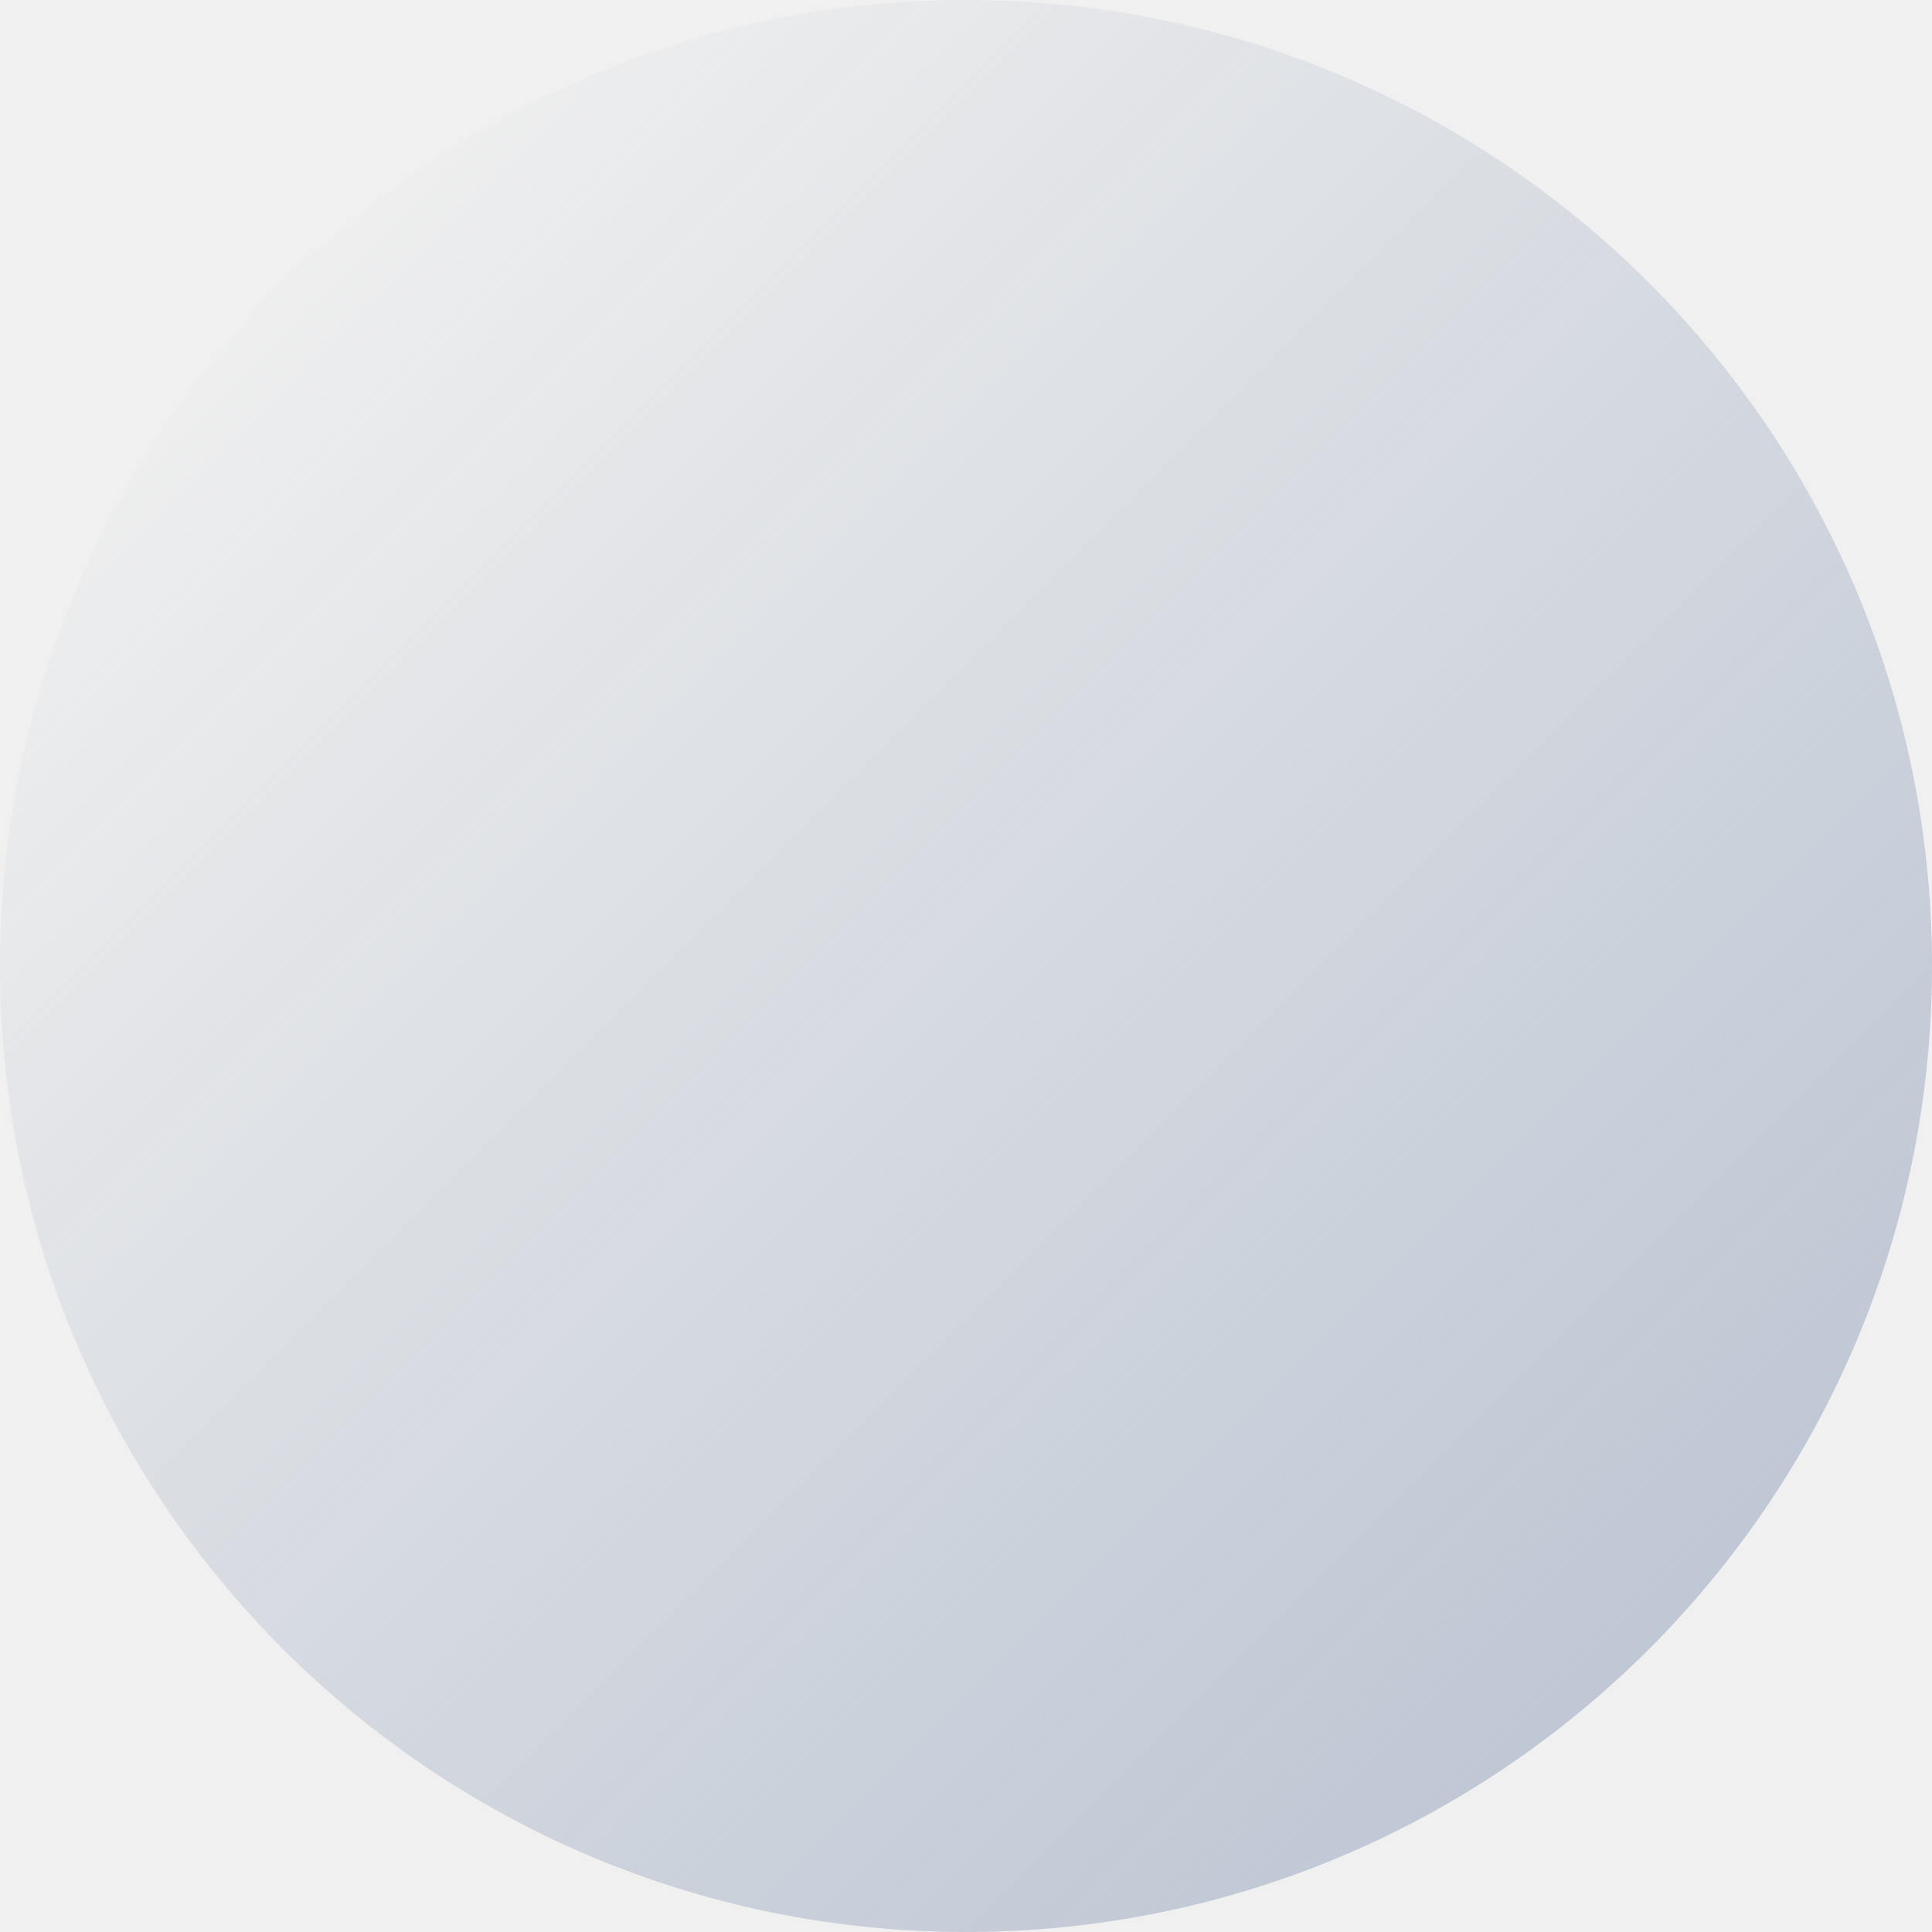
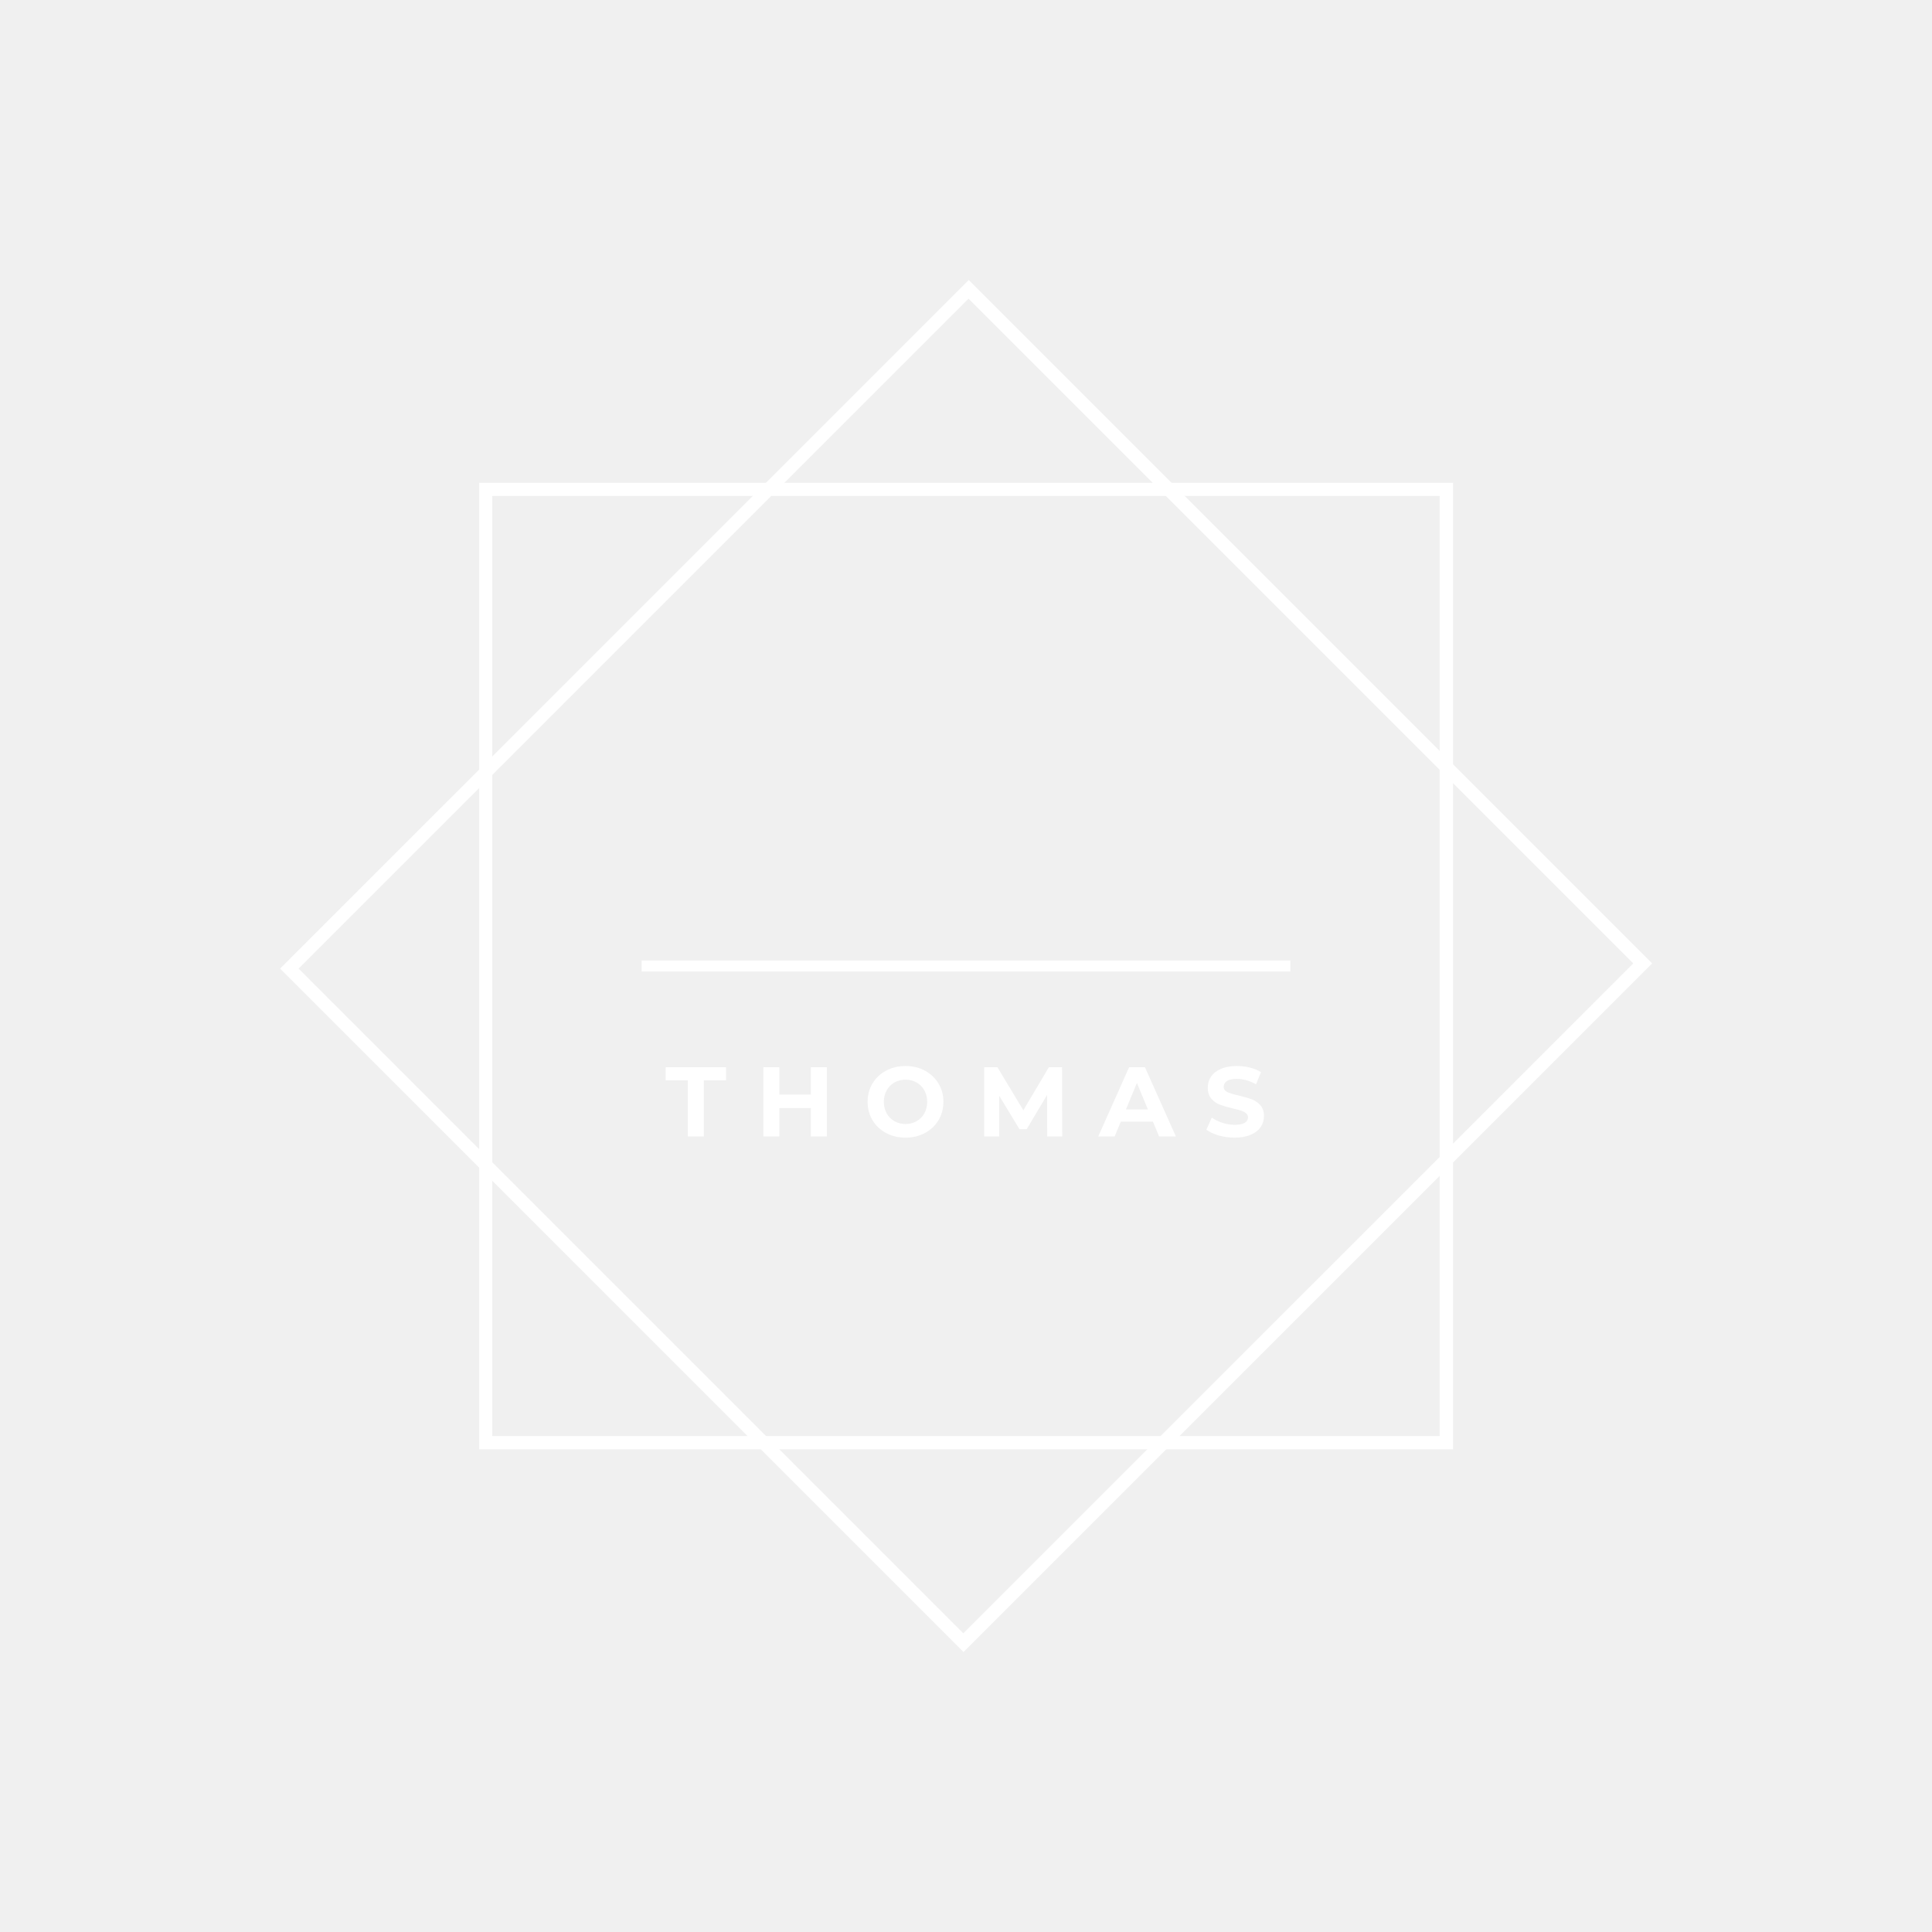
- <svg xmlns="http://www.w3.org/2000/svg" width="511" height="511" viewBox="0 0 511 511" fill="none">
-   <circle cx="255.5" cy="255.5" r="255.5" fill="url(#paint0_linear_615_28)" />
+ <svg xmlns="http://www.w3.org/2000/svg" width="1400" zoomAndPan="magnify" viewBox="0 0 1050 1050" height="1400" preserveAspectRatio="xMidYMid meet" version="1.0">
  <defs>
-     <linearGradient id="paint0_linear_615_28" x1="434.452" y1="427.308" x2="63.28" y2="56.135" gradientUnits="userSpaceOnUse">
-       <stop stop-color="#C0C8D5" />
-       <stop offset="1" stop-color="#BDC6D2" stop-opacity="0" />
-     </linearGradient>
+     <g />
+     <clipPath id="id1">
+       <path d="M 260.418 262.422 L 789.68 262.422 L 789.68 787.676 L 260.418 787.676 Z M 260.418 262.422 " clip-rule="nonzero" />
+     </clipPath>
+     <clipPath id="id2">
+       <path d="M 152 152 L 898 152 L 898 898 L 152 898 Z M 152 152 " clip-rule="nonzero" />
+     </clipPath>
+     <clipPath id="id3">
+       <path d="M 152.242 526.414 L 526.488 152.172 L 897.898 523.582 L 523.656 897.824 Z M 152.242 526.414 " clip-rule="nonzero" />
+     </clipPath>
+     <clipPath id="id4">
+       <path d="M 348.75 522 L 701.25 522 L 701.25 528 L 348.75 528 Z M 348.75 522 " clip-rule="nonzero" />
+     </clipPath>
  </defs>
+   <g clip-path="url(#id1)">
+     <path fill="#ffffff" d="M 260.418 262.422 L 260.418 787.676 L 789.68 787.676 L 789.68 262.422 L 260.418 262.422 M 782.43 780.43 L 267.516 780.43 L 267.516 269.52 L 782.43 269.52 L 782.43 780.43 " fill-opacity="1" fill-rule="nonzero" />
+   </g>
+   <g clip-path="url(#id2)">
+     <g clip-path="url(#id3)">
+       <path fill="#ffffff" d="M 152.242 526.414 L 523.656 897.824 L 897.898 523.582 L 526.488 152.172 L 152.242 526.414 M 887.648 523.582 L 523.547 887.68 L 162.281 526.414 L 526.379 162.312 L 887.648 523.582 " fill-opacity="1" fill-rule="nonzero" />
+     </g>
+   </g>
+   <g fill="#ffffff" fill-opacity="1">
+     <g transform="translate(361.5685, 617.6499)">
+       <g>
+         <path d="M 12.266 -30.547 L 0.219 -30.547 L 0.219 -37.641 L 33.016 -37.641 L 33.016 -30.547 L 20.969 -30.547 L 20.969 0 L 12.266 0 Z M 12.266 -30.547 " />
+       </g>
+     </g>
+   </g>
+   <g fill="#ffffff" fill-opacity="1">
+     <g transform="translate(410.3921, 617.6499)">
+       <g>
+         <path d="M 38.984 -37.641 L 38.984 0 L 30.281 0 L 30.281 -15.438 L 13.172 -15.438 L 13.172 0 L 4.469 0 L 4.469 -37.641 L 13.172 -37.641 L 13.172 -22.797 L 30.281 -22.797 L 30.281 -37.641 Z M 38.984 -37.641 " />
+       </g>
+     </g>
+   </g>
+   <g fill="#ffffff" fill-opacity="1">
+     <g transform="translate(469.4311, 617.6499)">
+       <g>
+         <path d="M 22.703 0.641 C 18.785 0.641 15.258 -0.195 12.125 -1.875 C 8.988 -3.562 6.531 -5.883 4.75 -8.844 C 2.977 -11.801 2.094 -15.129 2.094 -18.828 C 2.094 -22.516 2.977 -25.836 4.75 -28.797 C 6.531 -31.754 8.988 -34.078 12.125 -35.766 C 15.258 -37.453 18.785 -38.297 22.703 -38.297 C 26.609 -38.297 30.117 -37.453 33.234 -35.766 C 36.359 -34.078 38.816 -31.754 40.609 -28.797 C 42.398 -25.836 43.297 -22.516 43.297 -18.828 C 43.297 -15.129 42.398 -11.801 40.609 -8.844 C 38.816 -5.883 36.359 -3.562 33.234 -1.875 C 30.117 -0.195 26.609 0.641 22.703 0.641 Z M 22.703 -6.781 C 24.922 -6.781 26.926 -7.289 28.719 -8.312 C 30.508 -9.332 31.914 -10.754 32.938 -12.578 C 33.957 -14.41 34.469 -16.492 34.469 -18.828 C 34.469 -21.148 33.957 -23.227 32.938 -25.062 C 31.914 -26.895 30.508 -28.32 28.719 -29.344 C 26.926 -30.363 24.922 -30.875 22.703 -30.875 C 20.473 -30.875 18.461 -30.363 16.672 -29.344 C 14.879 -28.32 13.473 -26.895 12.453 -25.062 C 11.43 -23.227 10.922 -21.148 10.922 -18.828 C 10.922 -16.492 11.43 -14.41 12.453 -12.578 C 13.473 -10.754 14.879 -9.332 16.672 -8.312 C 18.461 -7.289 20.473 -6.781 22.703 -6.781 Z M 22.703 -6.781 " />
+       </g>
+     </g>
+   </g>
+   <g fill="#ffffff" fill-opacity="1">
+     <g transform="translate(530.4057, 617.6499)">
+       <g>
+         <path d="M 38.719 0 L 38.672 -22.594 L 27.594 -3.984 L 23.656 -3.984 L 12.641 -22.109 L 12.641 0 L 4.469 0 L 4.469 -37.641 L 11.672 -37.641 L 25.766 -14.25 L 39.641 -37.641 L 46.797 -37.641 L 46.891 0 Z M 38.719 0 " />
+       </g>
+     </g>
+   </g>
+   <g fill="#ffffff" fill-opacity="1">
+     <g transform="translate(597.3483, 617.6499)">
+       <g>
+         <path d="M 29.25 -8.062 L 11.781 -8.062 L 8.438 0 L -0.484 0 L 16.297 -37.641 L 24.906 -37.641 L 41.734 0 L 32.594 0 Z M 26.516 -14.688 L 20.547 -29.094 L 14.578 -14.688 Z M 26.516 -14.688 " />
+       </g>
+     </g>
+   </g>
+   <g fill="#ffffff" fill-opacity="1">
+     <g transform="translate(654.1292, 617.6499)">
+       <g>
+         <path d="M 16.828 0.641 C 13.859 0.641 10.984 0.238 8.203 -0.562 C 5.422 -1.375 3.188 -2.422 1.5 -3.703 L 4.469 -10.266 C 6.082 -9.086 8 -8.141 10.219 -7.422 C 12.438 -6.703 14.66 -6.344 16.891 -6.344 C 19.359 -6.344 21.18 -6.707 22.359 -7.438 C 23.547 -8.176 24.141 -9.156 24.141 -10.375 C 24.141 -11.27 23.789 -12.016 23.094 -12.609 C 22.395 -13.203 21.5 -13.676 20.406 -14.031 C 19.312 -14.395 17.832 -14.789 15.969 -15.219 C 13.102 -15.895 10.754 -16.57 8.922 -17.25 C 7.098 -17.938 5.531 -19.031 4.219 -20.531 C 2.914 -22.039 2.266 -24.051 2.266 -26.562 C 2.266 -28.75 2.852 -30.727 4.031 -32.5 C 5.219 -34.281 7.004 -35.691 9.391 -36.734 C 11.773 -37.773 14.688 -38.297 18.125 -38.297 C 20.531 -38.297 22.879 -38.008 25.172 -37.438 C 27.461 -36.863 29.469 -36.035 31.188 -34.953 L 28.5 -28.344 C 25.02 -30.312 21.547 -31.297 18.078 -31.297 C 15.629 -31.297 13.82 -30.898 12.656 -30.109 C 11.5 -29.328 10.922 -28.289 10.922 -27 C 10.922 -25.707 11.594 -24.75 12.938 -24.125 C 14.281 -23.5 16.332 -22.879 19.094 -22.266 C 21.957 -21.586 24.301 -20.906 26.125 -20.219 C 27.957 -19.539 29.531 -18.469 30.844 -17 C 32.156 -15.531 32.812 -13.539 32.812 -11.031 C 32.812 -8.875 32.207 -6.906 31 -5.125 C 29.801 -3.352 28 -1.945 25.594 -0.906 C 23.195 0.125 20.273 0.641 16.828 0.641 Z M 16.828 0.641 " />
+       </g>
+     </g>
+   </g>
+   <g clip-path="url(#id4)">
+     <path fill="#ffffff" d="M 348.75 522 L 701.25 522 L 701.25 528 L 348.75 528 Z M 348.75 522 " fill-opacity="1" fill-rule="nonzero" />
+   </g>
</svg>
